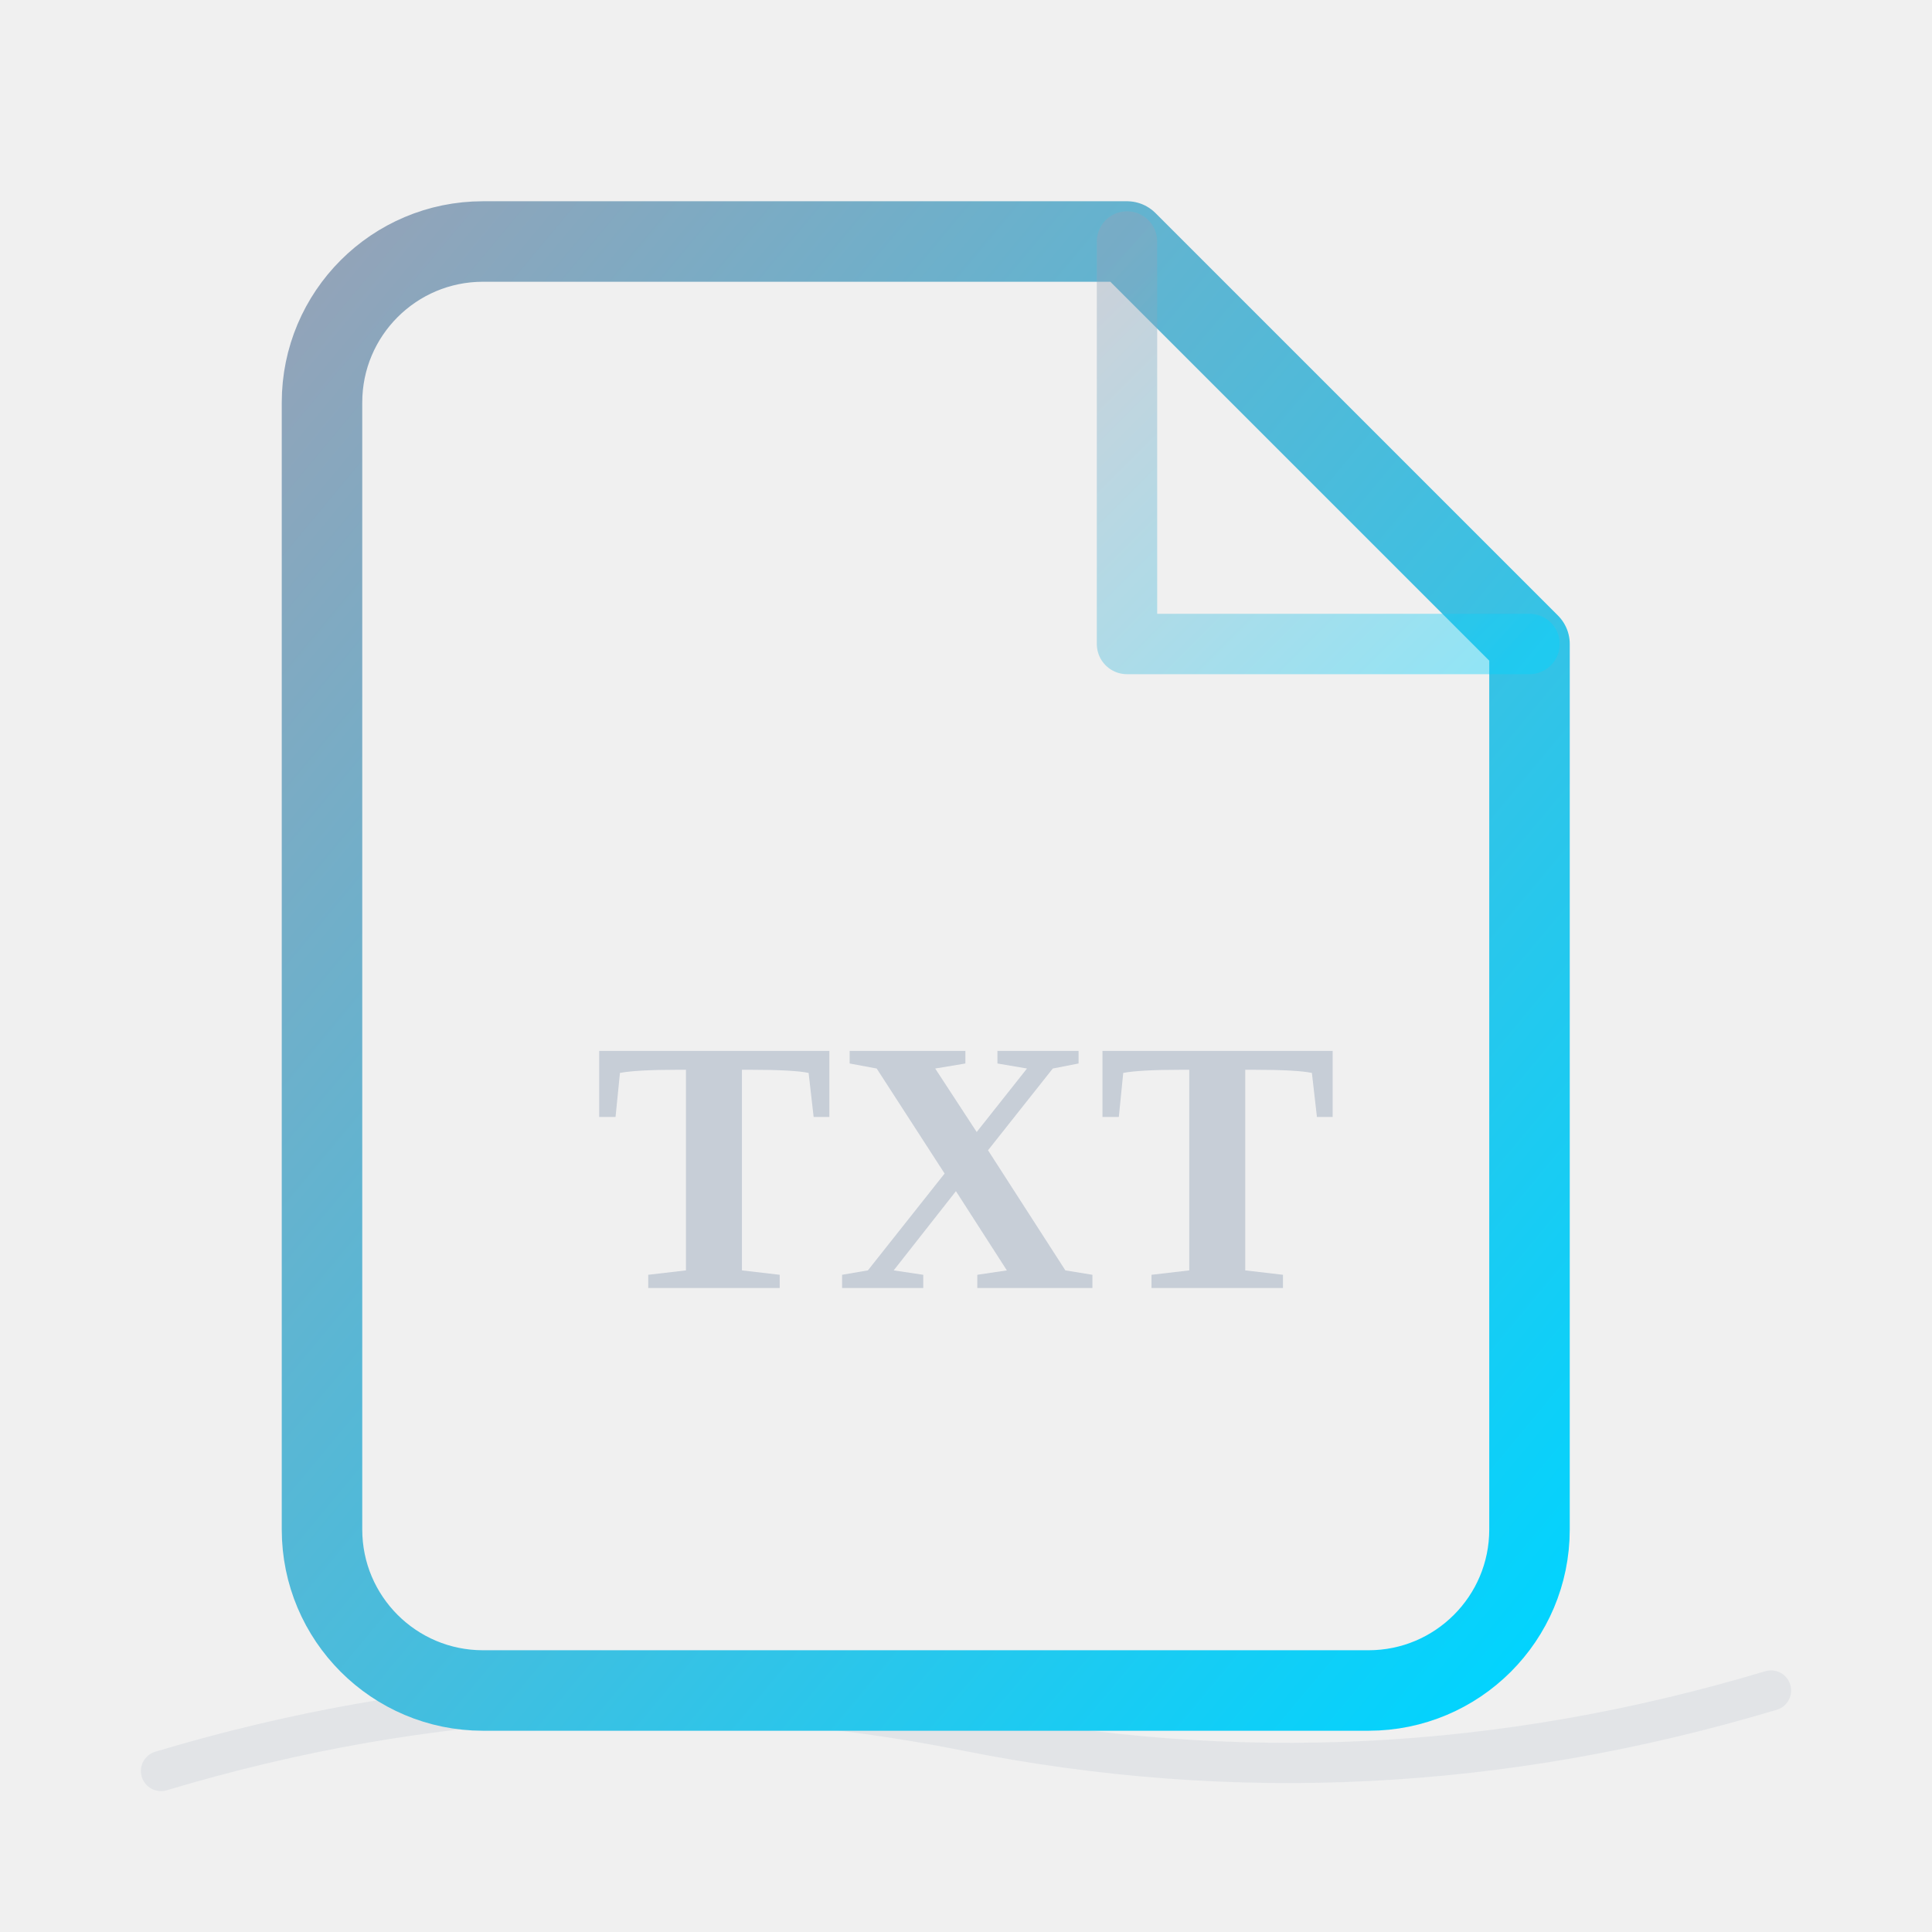
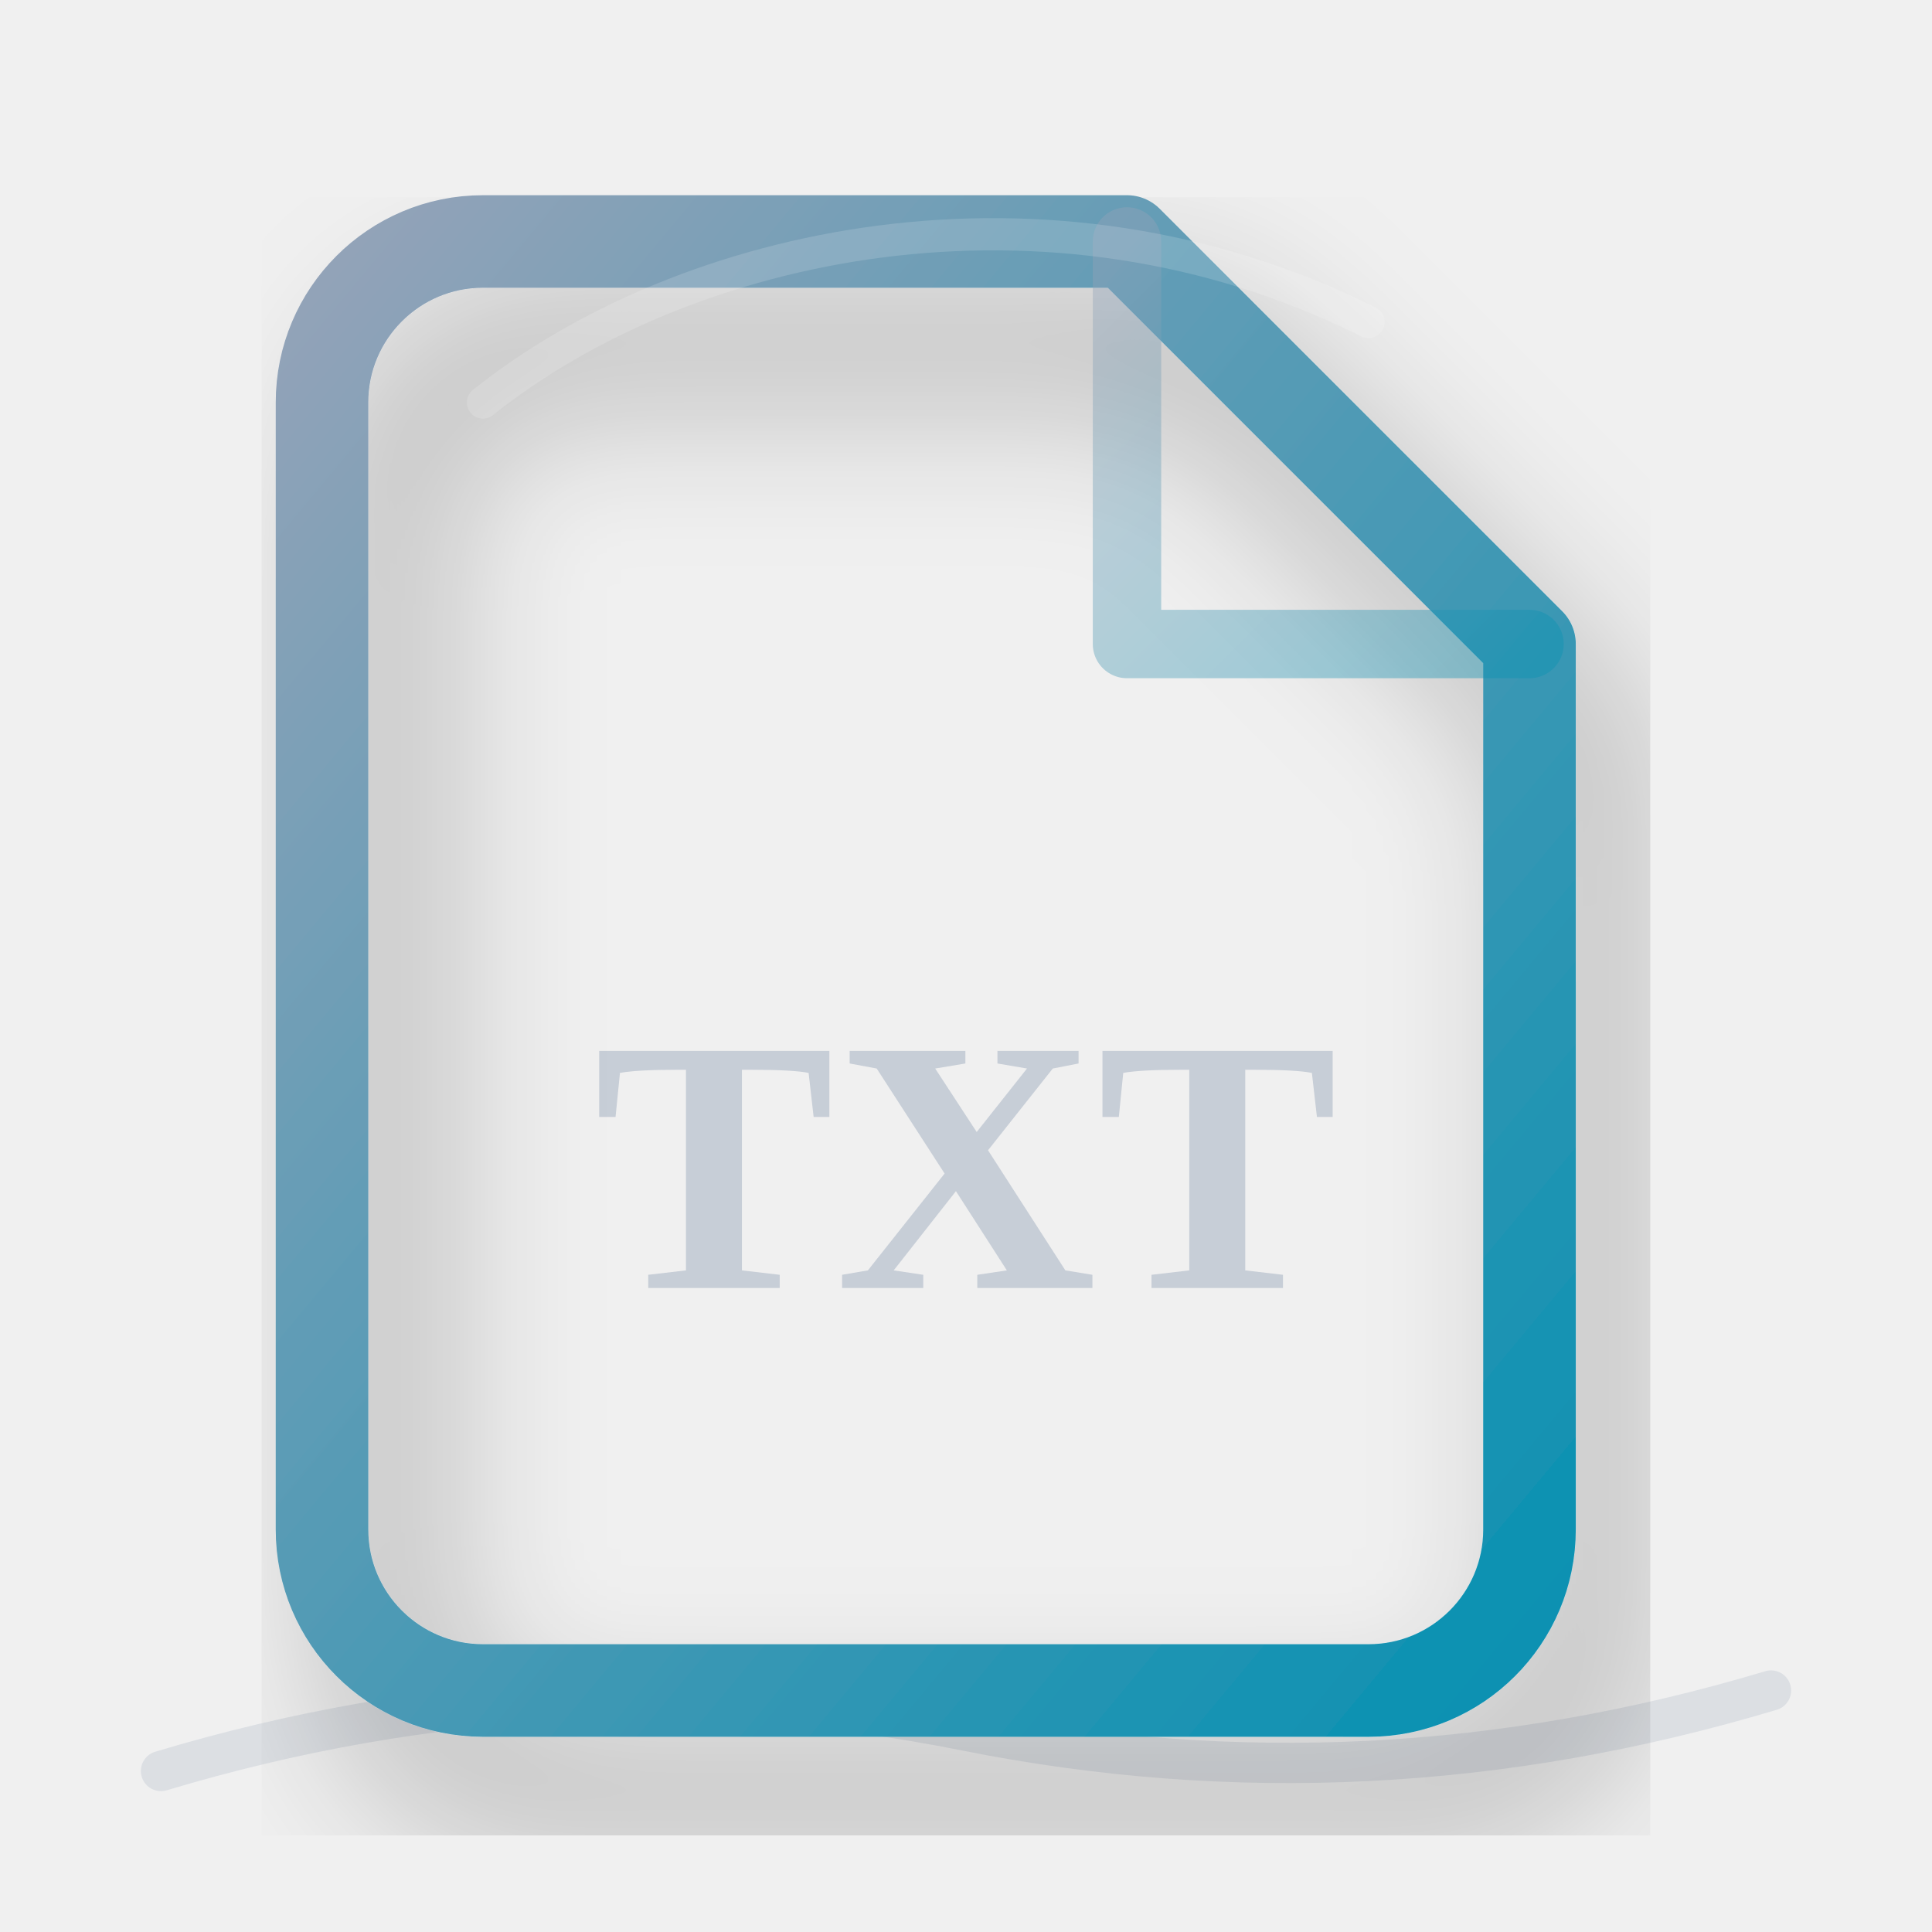
<svg xmlns="http://www.w3.org/2000/svg" viewBox="0 0 48 48" fill="none" stroke-linecap="round" stroke-linejoin="round">
  <defs>
    <linearGradient id="dtx" x1="0%" y1="0%" x2="100%" y2="100%">
      <stop offset="0%" stop-color="#94a3b8" />
-       <stop offset="100%" stop-color="#00d4ff" />
+       <stop offset="100%" stop-color="#0891b2" />
    </linearGradient>
+     <filter id="s3d_doc_txt">
+       <feDropShadow dx="1.5" dy="2.5" stdDeviation="2" flood-opacity=".3" />
+     </filter>
  </defs>
-   <path d="M4 44 Q14 41 24 43 Q34 45 44 42" stroke="#94a3b8" stroke-width="1" fill="none" opacity="0.15" stroke-linecap="round" />
-   <path d="M12 6h16l10 10v22a4 4 0 0 1-4 4H12a4 4 0 0 1-4-4V10a4 4 0 0 1 4-4z" stroke="url(#dtx)" stroke-width="2" fill="none" />
-   <path d="M28 6v10h10" stroke="url(#dtx)" stroke-width="1.5" fill="none" opacity=".4" />
+   <path d="M4 44 Q14 41 24 43 Q34 45 44 42" stroke="#94a3b8" stroke-width="1" fill="none" opacity="0.22" stroke-linecap="round" />
+   <path d="M12 6h16l10 10v22a4 4 0 0 1-4 4H12a4 4 0 0 1-4-4V10a4 4 0 0 1 4-4z" stroke="url(#dtx)" stroke-width="2.3" fill="none" filter="url(#s3d_doc_txt)" />
+   <path d="M28 6v10h10" stroke="url(#dtx)" stroke-width="1.7" fill="none" opacity=".4" />
  <text x="24" y="32" text-anchor="middle" font-size="9" fill="#94a3b8" font-weight="800" opacity=".45">TXT</text>
+   <path d="M12 10c5-4 14-6 22-2" stroke="white" stroke-width="0.8" opacity=".15" fill="none" />
</svg>
